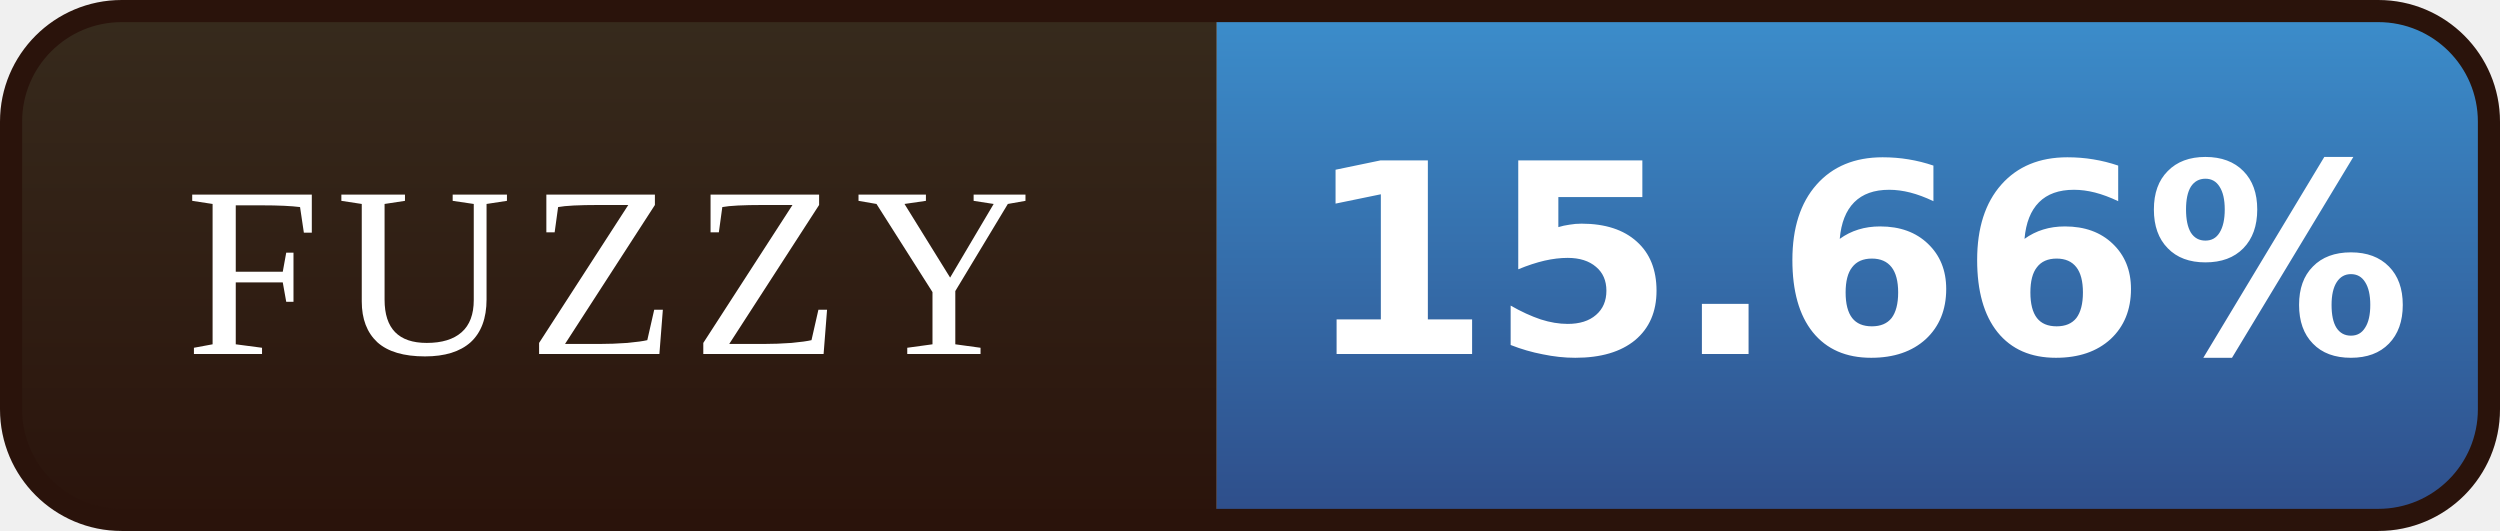
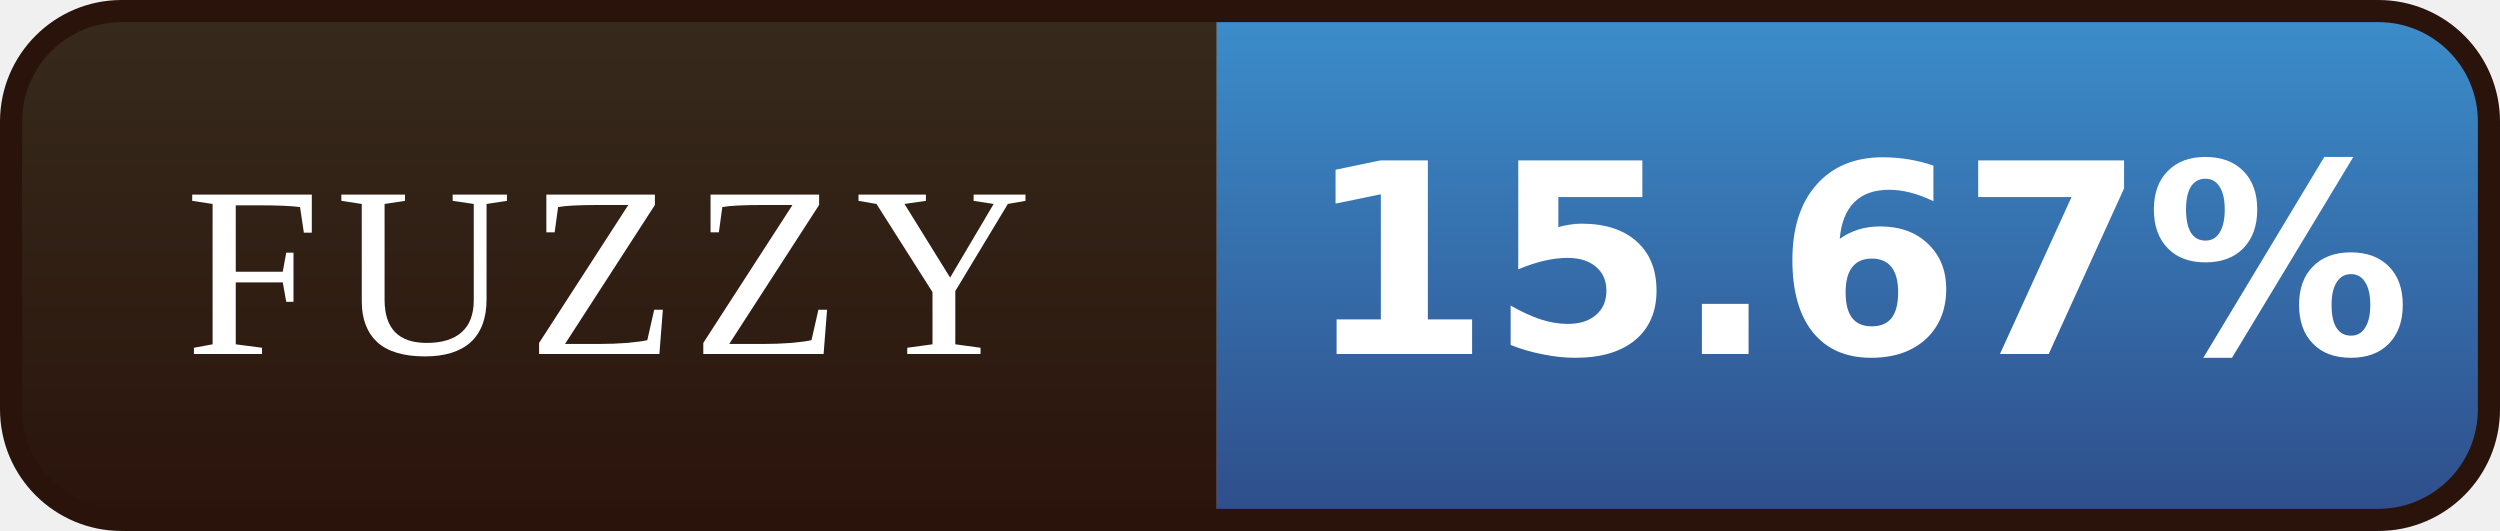
- <svg xmlns="http://www.w3.org/2000/svg" width="113" height="24" viewBox="0 0 113 24" role="img" aria-label="FUZZY: 15.66%">
+ <svg xmlns="http://www.w3.org/2000/svg" width="113" height="24" viewBox="0 0 113 24" role="img" aria-label="FUZZY: 15.67%">
  <defs>
    <linearGradient id="l" x1="0" y1="0" x2="0" y2="1">
      <stop offset="0" stop-color="#372B1D" />
      <stop offset="1" stop-color="#2A130B" />
    </linearGradient>
    <linearGradient id="v" x1="0" y1="0" x2="0" y2="1">
      <stop offset="0" stop-color="#3C8FCD" />
      <stop offset="1" stop-color="#2E4C88" />
    </linearGradient>
    <clipPath id="r">
      <rect x="0.5" y="0.5" width="112" height="23" rx="5" />
    </clipPath>
  </defs>
  <g clip-path="url(#r)">
    <rect width="55" height="24" fill="url(#l)" />
    <rect x="55" width="58" height="24" fill="url(#v)" />
  </g>
  <rect x="0.5" y="0.5" width="112" height="23" rx="5" fill="none" stroke="#2A130B" />
  <g font-family="Georgia,'Times New Roman',serif" font-size="11" letter-spacing="0.7" fill="#FFFFFF" text-anchor="middle">
    <text x="27.5" y="16">FUZZY</text>
  </g>
  <g font-family="Verdana,'DejaVu Sans',sans-serif" font-size="12" font-weight="bold" fill="#FFFFFF" text-anchor="middle">
-     <text x="84.0" y="16">15.66%</text>
+     <text x="84.0" y="16">15.67%</text>
  </g>
</svg>
